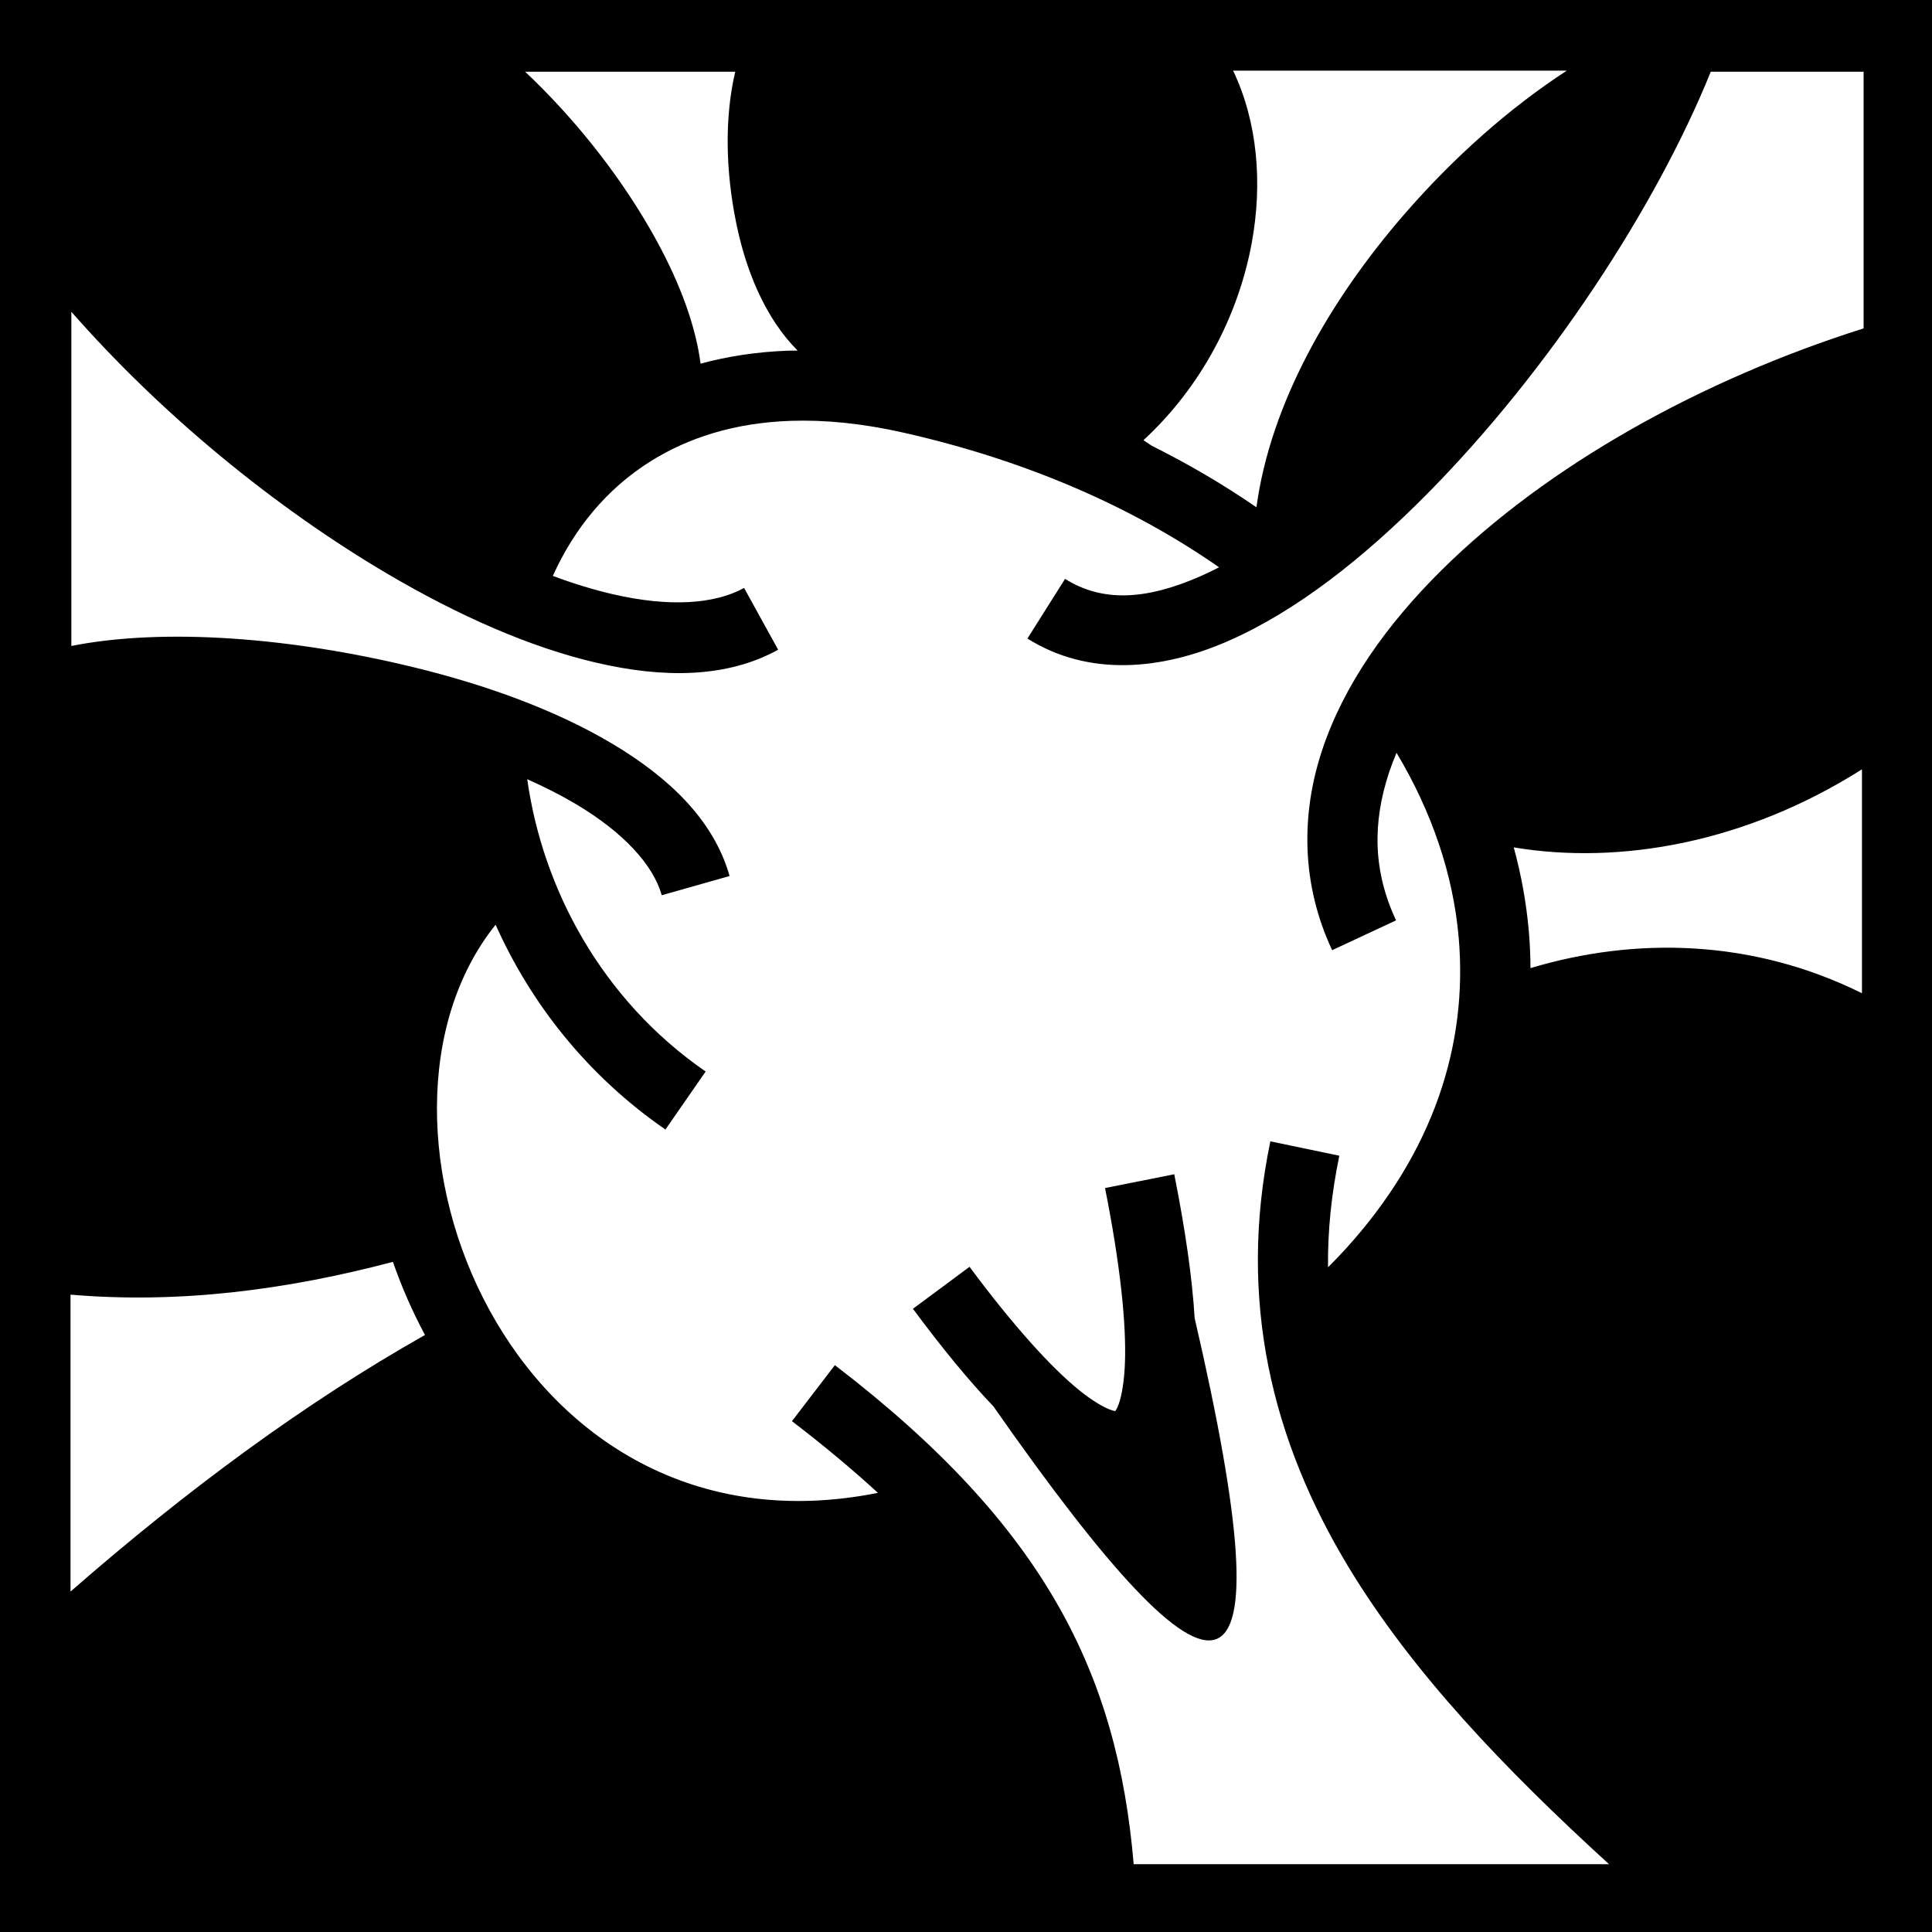
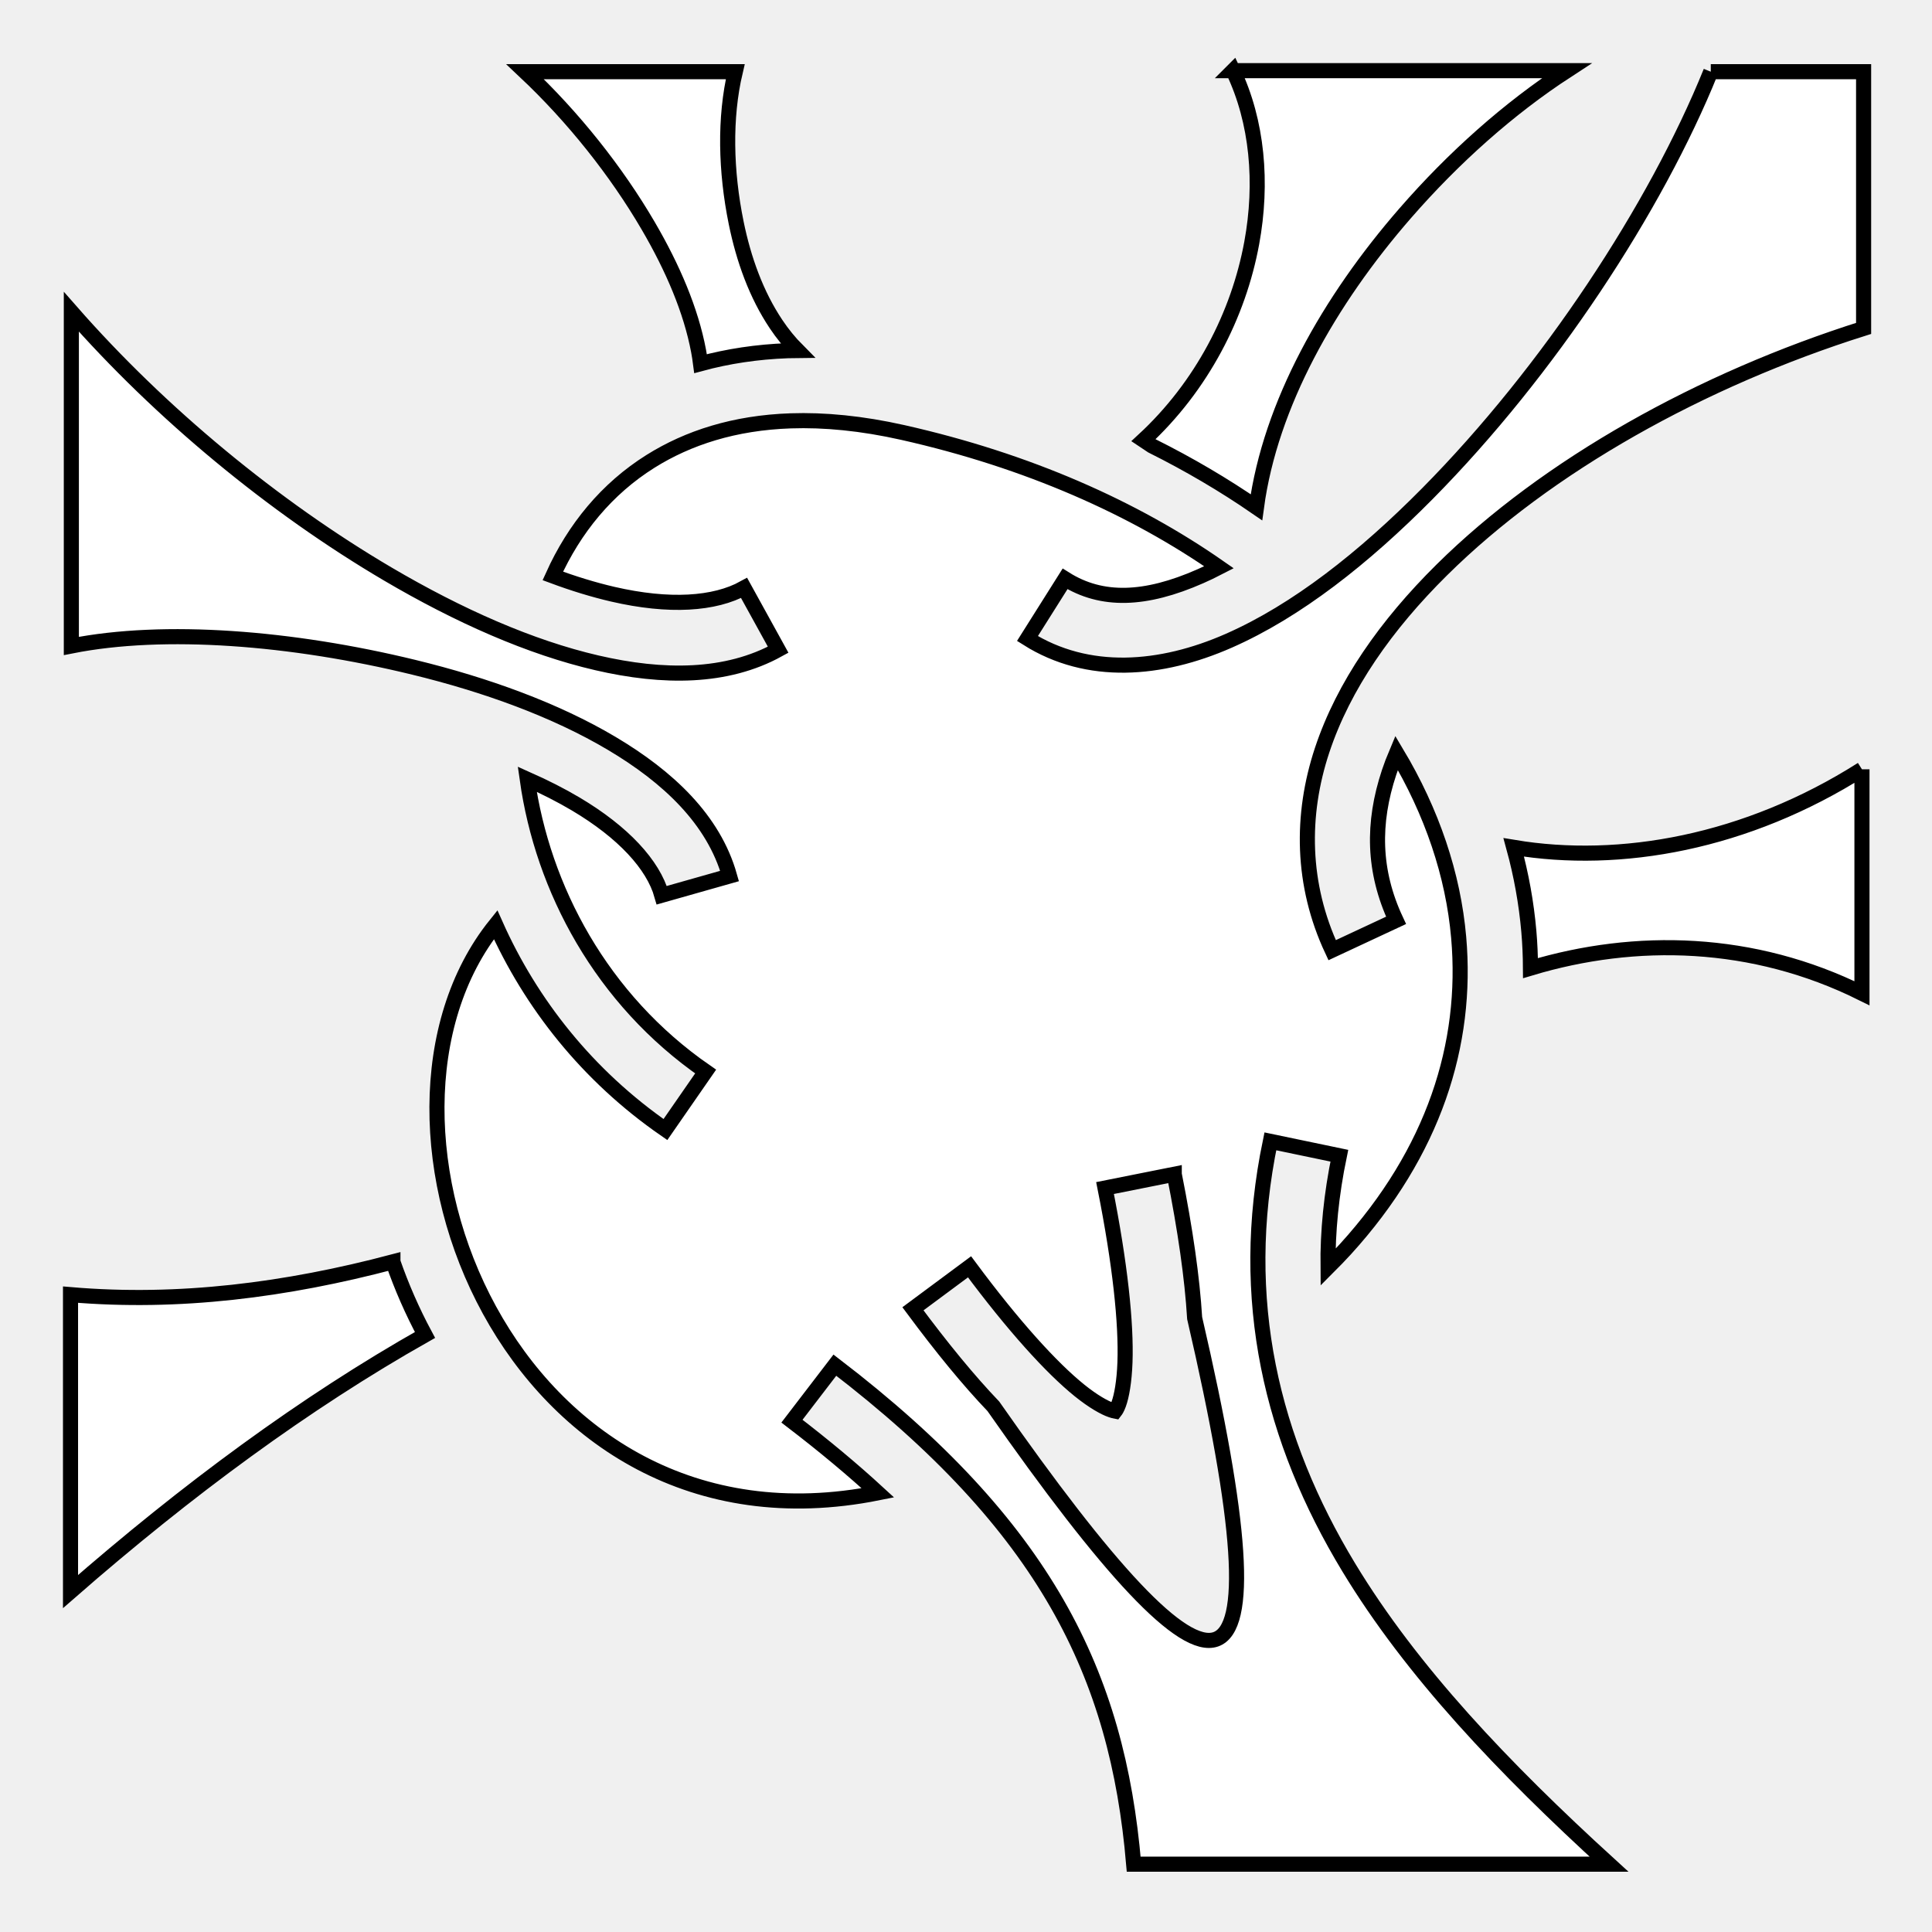
- <svg xmlns="http://www.w3.org/2000/svg" viewBox="0 0 512 512">
-   <path d="M0 0h512v512H0z" fill="#000000" opacity="1" />
-   <path d="M326.78 18.72c6.46 13.506 7.87 29.775 4.94 45.686-3.504 19.017-13.202 37.958-28.69 52.25l2.25 1.5c9.883 4.933 19.126 10.383 27.69 16.28 3.686-27.3 19.256-54.748 39.405-77.905 12.86-14.777 27.536-27.85 42.844-37.81h-88.44zM139.157 19c12.773 12.03 24.17 26.366 32.625 40.844 6.53 11.18 11.317 22.402 13.345 33.156.213 1.127.384 2.246.53 3.375 7.196-1.952 14.92-3.137 23.126-3.438.858-.03 1.728-.018 2.595-.03-2.124-2.135-4.023-4.486-5.688-6.97-5.29-7.89-8.625-17.228-10.593-26.874-2.79-13.674-3.13-27.843-.25-40.063h-55.688zm314.22 0c-14.606 36.104-43.01 79.36-75.032 111.75-16.91 17.103-34.727 31.146-52.72 39.063-17.99 7.916-37.322 9.495-53.343-.594l9.97-15.814c9.742 6.135 21.243 5.737 35.844-.687 1.63-.72 3.294-1.508 4.97-2.376-22.53-15.707-50.637-28.256-83.783-35.72-10.917-2.457-20.806-3.396-29.75-3.093-14.903.507-27.167 4.487-37.124 10.72-11.57 7.245-20.222 17.774-25.906 30.375 5.518 2.052 10.838 3.677 15.875 4.844 14.97 3.468 26.99 2.66 34.813-1.657l9.03 16.375c-13.683 7.55-30.446 7.55-48.062 3.468-17.615-4.082-36.5-12.42-55.437-23.562-30.115-17.72-60.192-42.528-83.814-69.47v88.564c24.622-4.884 58.445-2.227 90.78 5.656 19.126 4.662 37.468 11.29 52.408 20.156 14.94 8.867 27.01 20.166 31.25 35.156l-17.97 5.094c-2.287-8.088-10.18-16.69-22.81-24.188-3.913-2.32-8.223-4.503-12.845-6.562 4.08 28.99 19.643 58.363 47.28 77.47l-10.656 15.374c-20.736-14.335-35.69-33.434-45-54.28-41.857 52.08 3.743 170.083 101.312 150.56-6.696-6.154-14.234-12.452-22.78-19l11.374-14.843c55.814 42.757 74.897 81.865 79.188 132.25h125.968c-27.98-25.526-52.253-51.017-69-78.686-20.326-33.583-29.493-70.83-20.75-112.875l18.28 3.81c-2.135 10.277-3.1 20.096-2.998 29.564 1.583-1.585 3.127-3.172 4.593-4.78 23.425-25.727 32.506-54.315 30.033-82.627-1.45-16.6-7.06-33.208-16.47-48.937-.734 1.74-1.395 3.46-1.968 5.188-4.448 13.407-4.265 26.174 1.844 39.218l-16.94 7.906c-8.134-17.37-8.35-35.835-2.655-53 5.695-17.164 16.975-33.19 31.72-47.78 28.02-27.73 68.84-50.444 111.78-64V19h-40.5zm40.062 184.875c-30.608 19.412-64.055 25.41-92.282 20.688 2.004 7.327 3.345 14.75 4 22.25.283 3.24.42 6.5.438 9.75 27.857-8.366 58.94-7.692 87.844 6.656v-59.345zm-182.25 107.313c2.956 14.85 4.755 27.457 5.406 38.125 25.255 108.866 7.434 110.33-53.344 23.375-6.55-6.855-13.592-15.437-21.313-25.844l15-11.125c11.724 15.802 21.758 26.8 29.125 32.75 3.684 2.972 6.697 4.625 8.375 5.186.596.2.9.277 1.094.313.172-.22.52-.725.94-1.876.768-2.113 1.47-5.907 1.655-11.063.368-10.31-1.255-25.963-5.28-46.186l18.342-3.656zm-207.063 23.218c-28.22 7.457-56.7 11.148-85.438 8.688v78.687c30.875-26.967 62.133-50.02 93.938-68-3.35-6.25-6.192-12.733-8.5-19.374z" fill="#ffffff" />
+ <svg xmlns="http://www.w3.org/2000/svg" viewBox="0 0 512 512" style="height: 512px; width: 512px;">
+   <g class="" transform="translate(0,0)" style="touch-action: none;">
+     <path d="M326.78 18.72c6.46 13.506 7.87 29.775 4.94 45.686-3.504 19.017-13.202 37.958-28.69 52.25l2.25 1.5c9.883 4.933 19.126 10.383 27.69 16.28 3.686-27.3 19.256-54.748 39.405-77.905 12.86-14.777 27.536-27.85 42.844-37.81h-88.44zM139.157 19c12.773 12.03 24.17 26.366 32.625 40.844 6.53 11.18 11.317 22.402 13.345 33.156.213 1.127.384 2.246.53 3.375 7.196-1.952 14.92-3.137 23.126-3.438.858-.03 1.728-.018 2.595-.03-2.124-2.135-4.023-4.486-5.688-6.97-5.29-7.89-8.625-17.228-10.593-26.874-2.79-13.674-3.13-27.843-.25-40.063h-55.688zm314.22 0c-14.606 36.104-43.01 79.36-75.032 111.75-16.91 17.103-34.727 31.146-52.72 39.063-17.99 7.916-37.322 9.495-53.343-.594l9.97-15.814c9.742 6.135 21.243 5.737 35.844-.687 1.63-.72 3.294-1.508 4.97-2.376-22.53-15.707-50.637-28.256-83.783-35.72-10.917-2.457-20.806-3.396-29.75-3.093-14.903.507-27.167 4.487-37.124 10.72-11.57 7.245-20.222 17.774-25.906 30.375 5.518 2.052 10.838 3.677 15.875 4.844 14.97 3.468 26.99 2.66 34.813-1.657l9.03 16.375c-13.683 7.55-30.446 7.55-48.062 3.468-17.615-4.082-36.5-12.42-55.437-23.562-30.115-17.72-60.192-42.528-83.814-69.47v88.564c24.622-4.884 58.445-2.227 90.78 5.656 19.126 4.662 37.468 11.29 52.408 20.156 14.94 8.867 27.01 20.166 31.25 35.156l-17.97 5.094c-2.287-8.088-10.18-16.69-22.81-24.188-3.913-2.32-8.223-4.503-12.845-6.562 4.08 28.99 19.643 58.363 47.28 77.47l-10.656 15.374c-20.736-14.335-35.69-33.434-45-54.28-41.857 52.08 3.743 170.083 101.312 150.56-6.696-6.154-14.234-12.452-22.78-19l11.374-14.843c55.814 42.757 74.897 81.865 79.188 132.25h125.968c-27.98-25.526-52.253-51.017-69-78.686-20.326-33.583-29.493-70.83-20.75-112.875l18.28 3.81c-2.135 10.277-3.1 20.096-2.998 29.564 1.583-1.585 3.127-3.172 4.593-4.78 23.425-25.727 32.506-54.315 30.033-82.627-1.45-16.6-7.06-33.208-16.47-48.937-.734 1.74-1.395 3.46-1.968 5.188-4.448 13.407-4.265 26.174 1.844 39.218l-16.94 7.906c-8.134-17.37-8.35-35.835-2.655-53 5.695-17.164 16.975-33.19 31.72-47.78 28.02-27.73 68.84-50.444 111.78-64V19h-40.5zm40.062 184.875c-30.608 19.412-64.055 25.41-92.282 20.688 2.004 7.327 3.345 14.75 4 22.25.283 3.24.42 6.5.438 9.75 27.857-8.366 58.94-7.692 87.844 6.656v-59.345zm-182.25 107.313c2.956 14.85 4.755 27.457 5.406 38.125 25.255 108.866 7.434 110.33-53.344 23.375-6.55-6.855-13.592-15.437-21.313-25.844l15-11.125c11.724 15.802 21.758 26.8 29.125 32.75 3.684 2.972 6.697 4.625 8.375 5.186.596.2.9.277 1.094.313.172-.22.52-.725.94-1.876.768-2.113 1.47-5.907 1.655-11.063.368-10.31-1.255-25.963-5.28-46.186l18.342-3.656zm-207.063 23.218c-28.22 7.457-56.7 11.148-85.438 8.688v78.687c30.875-26.967 62.133-50.02 93.938-68-3.35-6.25-6.192-12.733-8.5-19.374z" fill="#fff" fill-opacity="1" stroke="#000000" stroke-opacity="1" stroke-width="4" />
+   </g>
</svg>
